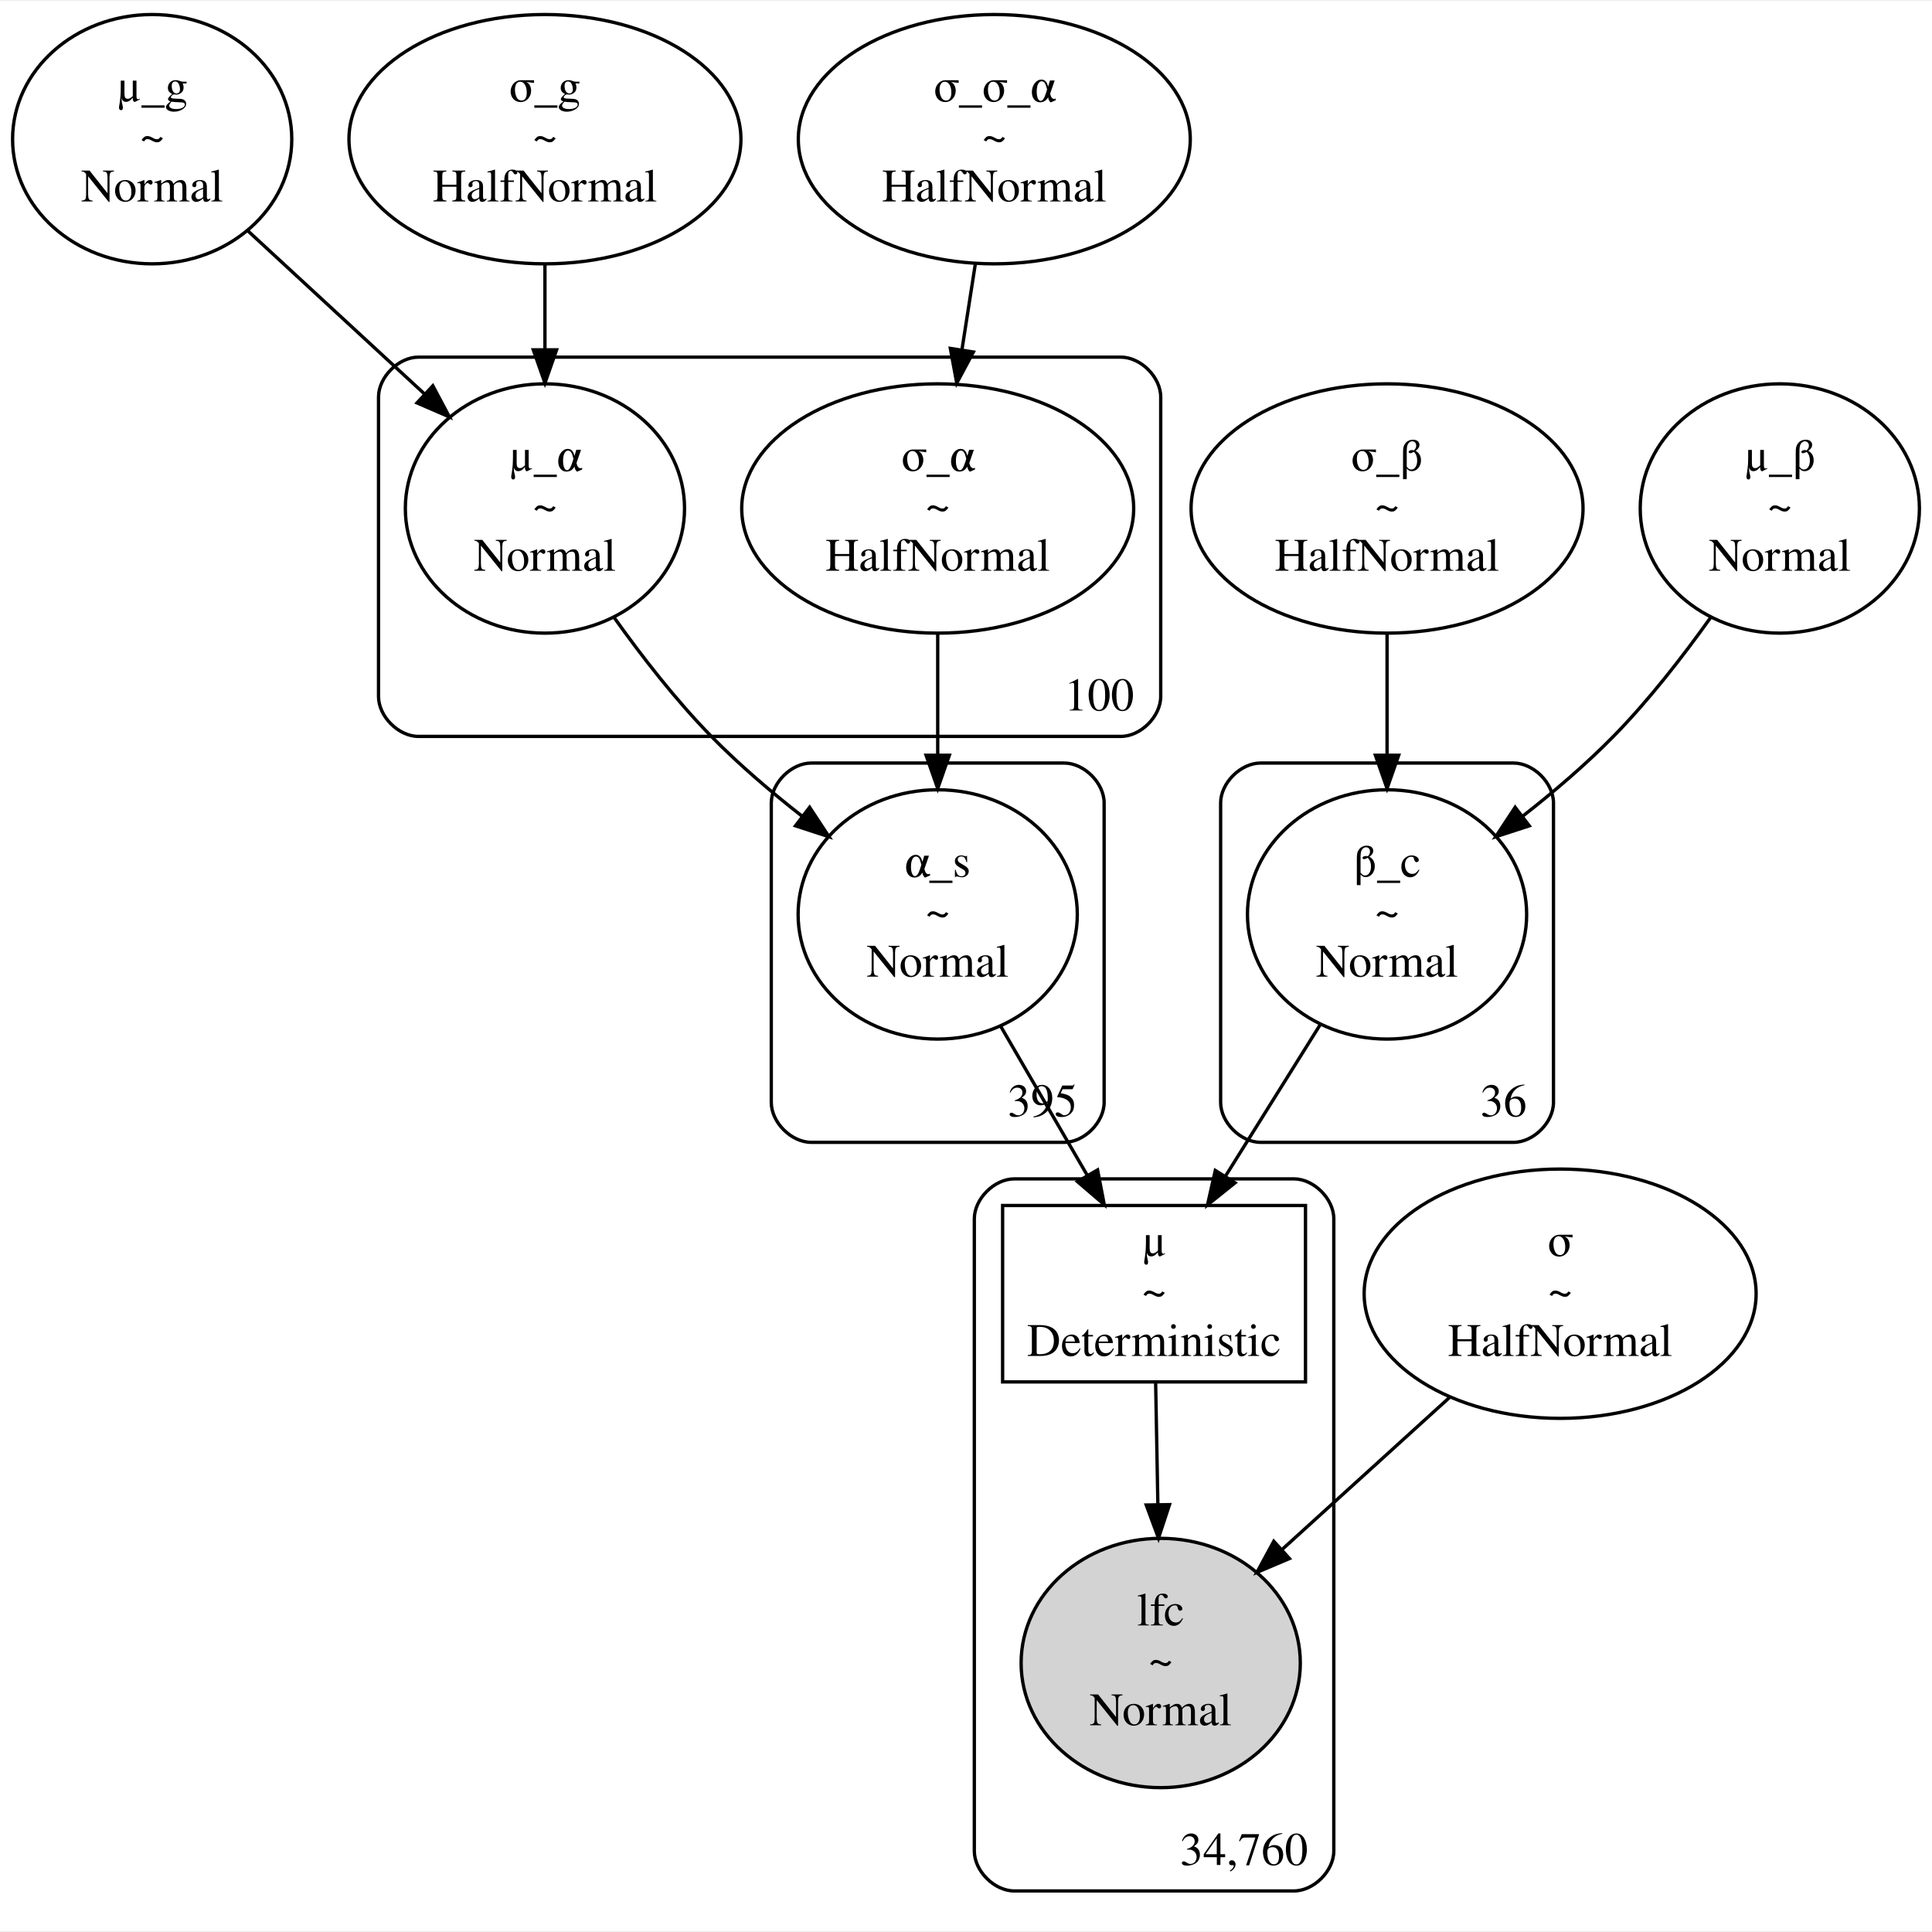
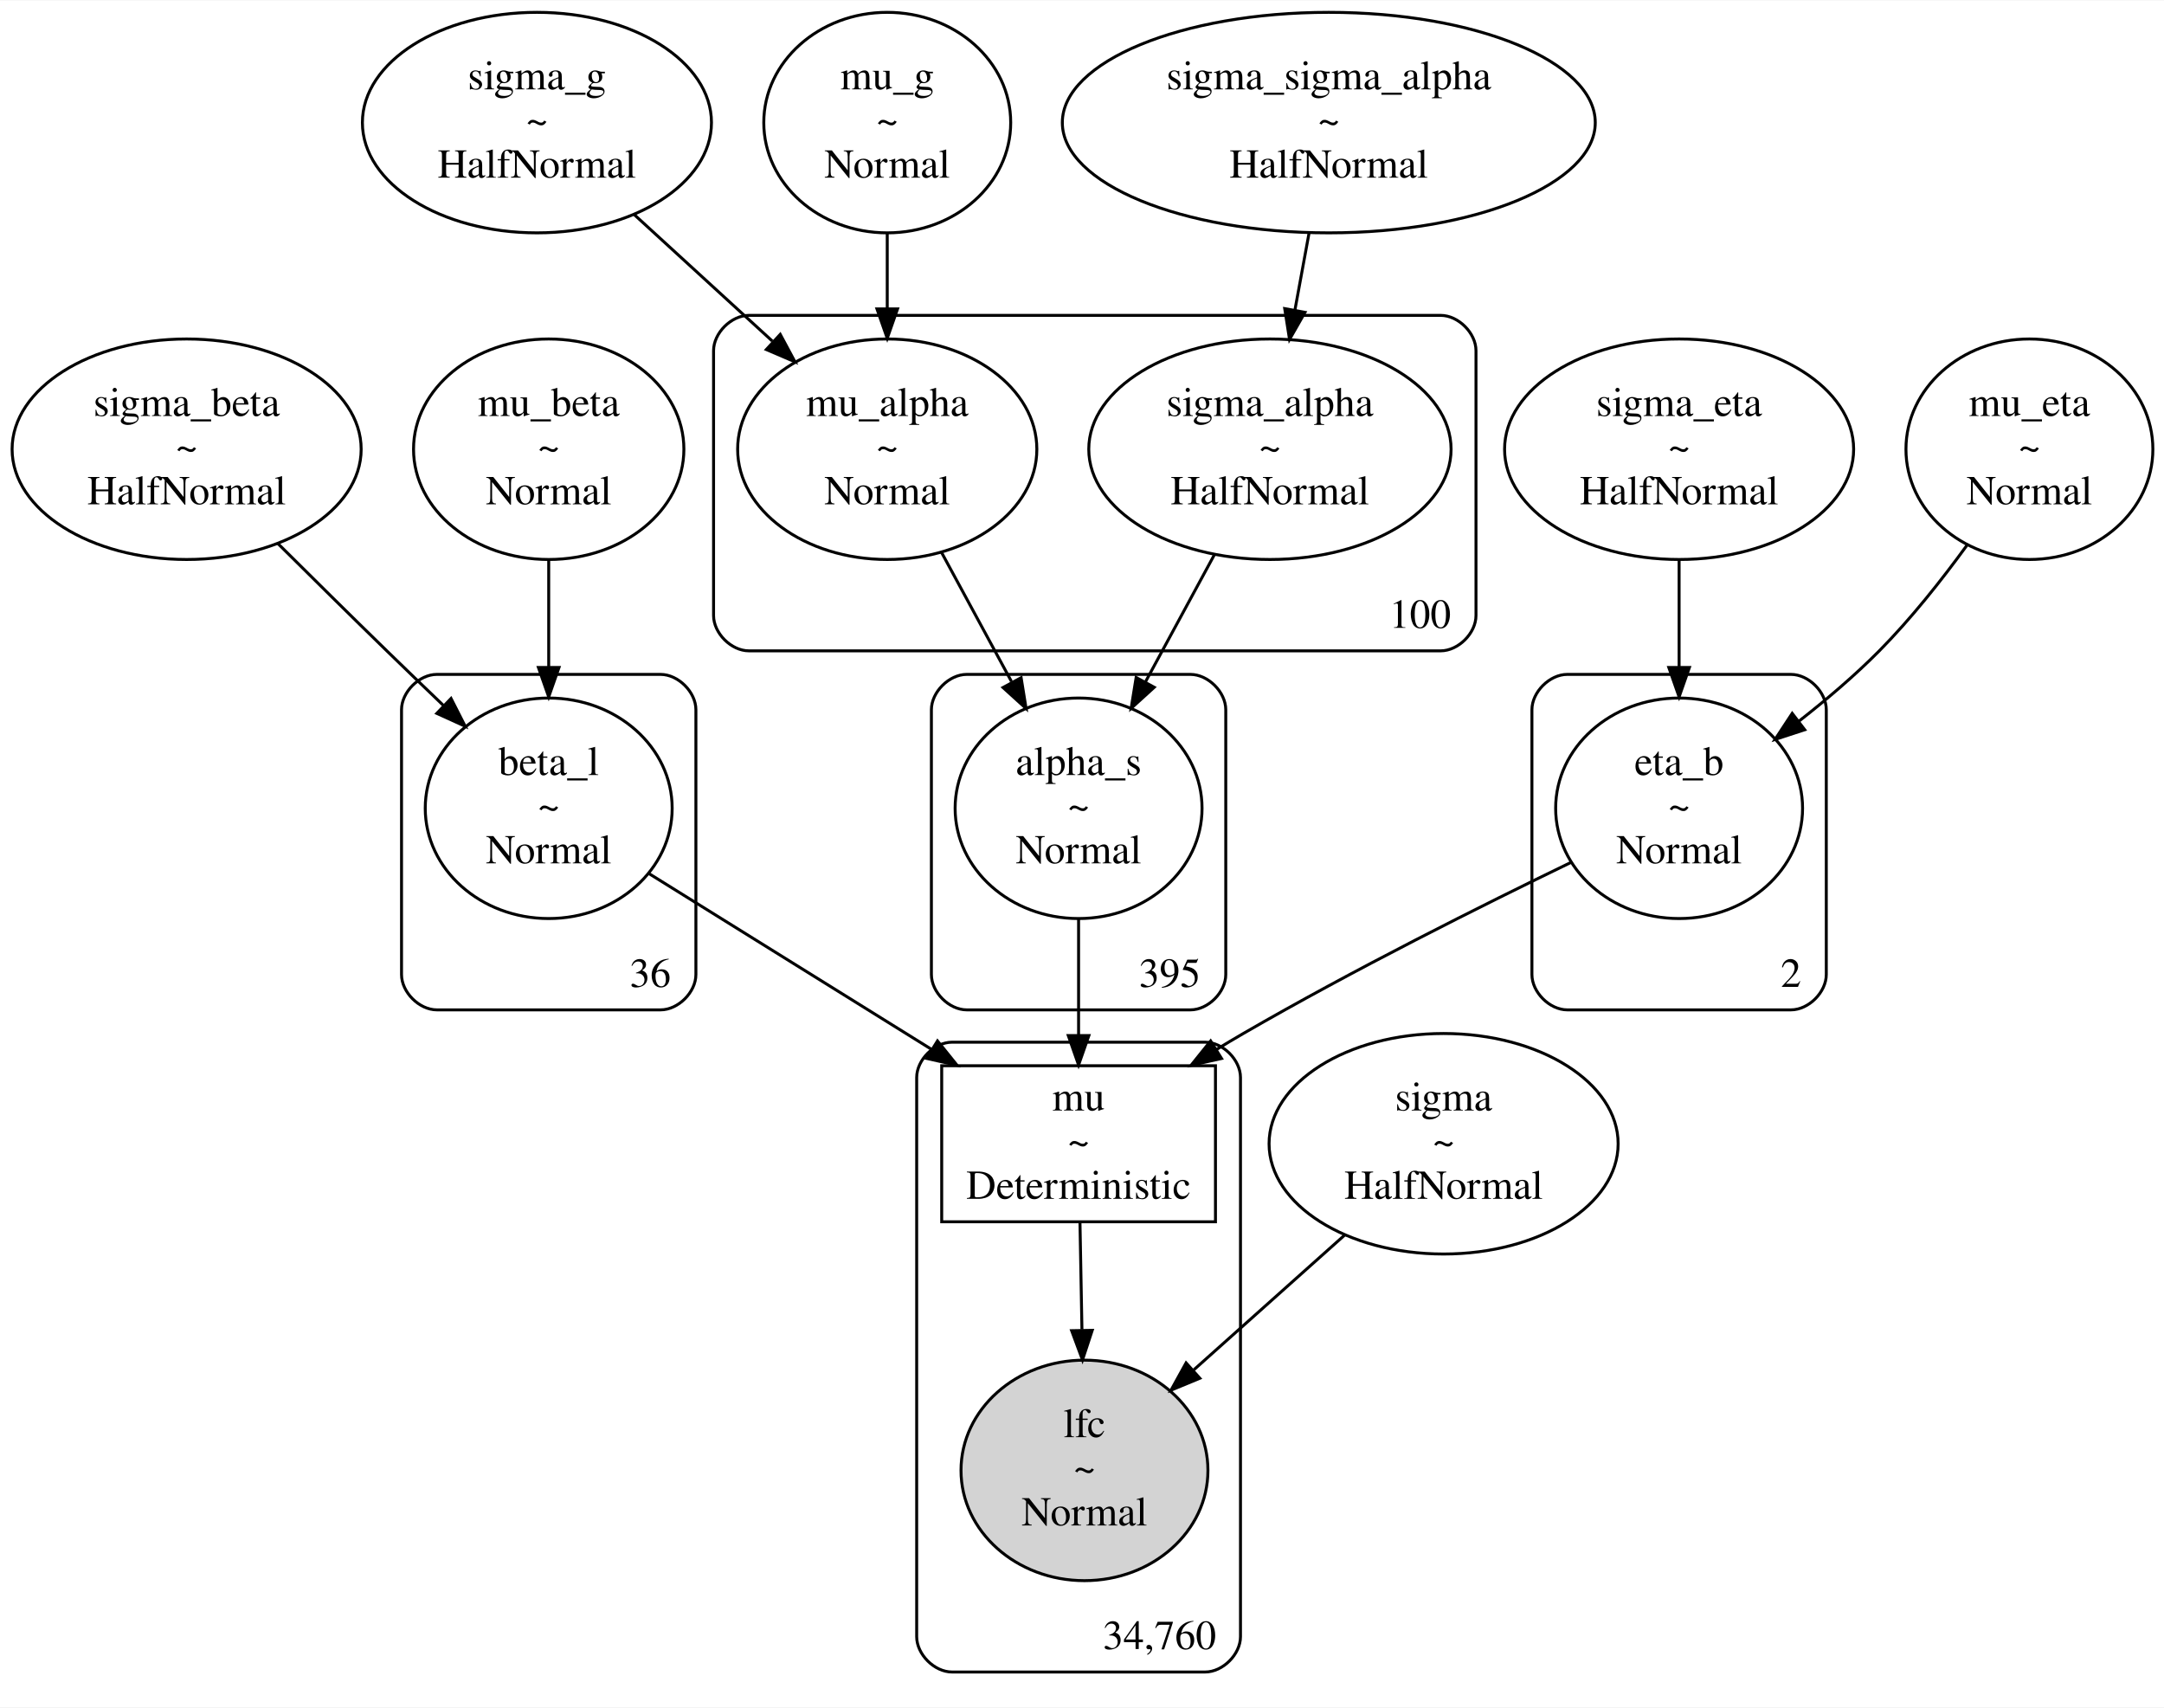
- <svg xmlns="http://www.w3.org/2000/svg" width="580pt" height="580pt" viewBox="0.00 0.00 580.44 579.77">
+ <svg xmlns="http://www.w3.org/2000/svg" width="735pt" height="580pt" viewBox="0.00 0.00 735.12 579.77">
  <g id="graph0" class="graph" transform="scale(1 1) rotate(0) translate(4 575.77)">
-     <polygon fill="white" stroke="transparent" points="-4,4 -4,-575.77 576.44,-575.77 576.44,4 -4,4" />
+     <polygon fill="white" stroke="transparent" points="-4,4 -4,-575.77 731.12,-575.77 731.12,4 -4,4" />
    <g id="clust1" class="cluster">
-       <path fill="none" stroke="black" d="M121.72,-354.86C121.72,-354.86 332.72,-354.86 332.72,-354.86 338.72,-354.86 344.72,-360.86 344.72,-366.86 344.72,-366.86 344.72,-456.81 344.72,-456.81 344.72,-462.81 338.72,-468.81 332.72,-468.81 332.72,-468.81 121.72,-468.81 121.72,-468.81 115.72,-468.81 109.72,-462.81 109.72,-456.81 109.72,-456.81 109.72,-366.86 109.72,-366.86 109.72,-360.86 115.72,-354.86 121.72,-354.86" />
-       <text text-anchor="middle" x="326.22" y="-362.66" font-family="Times,serif" font-size="14.00">100</text>
+       <path fill="none" stroke="black" d="M250.4,-354.86C250.4,-354.86 485.4,-354.86 485.4,-354.86 491.4,-354.86 497.4,-360.86 497.4,-366.86 497.4,-366.86 497.4,-456.81 497.4,-456.81 497.4,-462.81 491.4,-468.81 485.4,-468.81 485.4,-468.81 250.4,-468.81 250.4,-468.81 244.4,-468.81 238.4,-462.81 238.4,-456.81 238.4,-456.81 238.4,-366.86 238.4,-366.86 238.4,-360.86 244.4,-354.86 250.4,-354.86" />
+       <text text-anchor="middle" x="478.4" y="-362.66" font-family="Times,serif" font-size="14.00">100</text>
    </g>
    <g id="clust2" class="cluster">
-       <path fill="none" stroke="black" d="M374.72,-232.91C374.72,-232.91 450.72,-232.91 450.72,-232.91 456.72,-232.91 462.72,-238.91 462.72,-244.91 462.72,-244.91 462.72,-334.86 462.72,-334.86 462.72,-340.86 456.72,-346.86 450.72,-346.86 450.72,-346.86 374.72,-346.86 374.72,-346.86 368.72,-346.86 362.72,-340.86 362.72,-334.86 362.72,-334.86 362.72,-244.91 362.72,-244.91 362.72,-238.91 368.72,-232.91 374.72,-232.91" />
-       <text text-anchor="middle" x="447.72" y="-240.71" font-family="Times,serif" font-size="14.00">36</text>
+       <path fill="none" stroke="black" d="M324.4,-232.91C324.4,-232.91 400.4,-232.91 400.4,-232.91 406.4,-232.91 412.4,-238.91 412.4,-244.91 412.4,-244.91 412.4,-334.86 412.4,-334.86 412.4,-340.86 406.4,-346.86 400.4,-346.86 400.4,-346.86 324.4,-346.86 324.4,-346.86 318.4,-346.86 312.4,-340.86 312.4,-334.86 312.4,-334.86 312.4,-244.91 312.4,-244.91 312.4,-238.91 318.4,-232.91 324.4,-232.91" />
+       <text text-anchor="middle" x="393.4" y="-240.71" font-family="Times,serif" font-size="14.00">395</text>
    </g>
    <g id="clust3" class="cluster">
-       <path fill="none" stroke="black" d="M239.72,-232.91C239.72,-232.91 315.72,-232.91 315.72,-232.91 321.72,-232.91 327.72,-238.91 327.72,-244.91 327.72,-244.91 327.72,-334.86 327.72,-334.86 327.72,-340.86 321.72,-346.86 315.72,-346.86 315.72,-346.86 239.72,-346.86 239.72,-346.86 233.72,-346.86 227.72,-340.86 227.72,-334.86 227.72,-334.86 227.72,-244.91 227.72,-244.91 227.72,-238.91 233.72,-232.91 239.72,-232.91" />
-       <text text-anchor="middle" x="309.22" y="-240.71" font-family="Times,serif" font-size="14.00">395</text>
+       <path fill="none" stroke="black" d="M144.4,-232.91C144.4,-232.91 220.4,-232.91 220.4,-232.91 226.4,-232.91 232.4,-238.91 232.4,-244.91 232.4,-244.91 232.4,-334.86 232.4,-334.86 232.4,-340.86 226.4,-346.86 220.4,-346.86 220.4,-346.86 144.4,-346.86 144.4,-346.86 138.4,-346.86 132.4,-340.86 132.4,-334.86 132.4,-334.86 132.4,-244.91 132.4,-244.91 132.4,-238.91 138.4,-232.91 144.4,-232.91" />
+       <text text-anchor="middle" x="216.9" y="-240.71" font-family="Times,serif" font-size="14.00">36</text>
    </g>
    <g id="clust4" class="cluster">
-       <path fill="none" stroke="black" d="M300.72,-8C300.72,-8 384.72,-8 384.72,-8 390.72,-8 396.72,-14 396.72,-20 396.72,-20 396.72,-209.93 396.72,-209.93 396.72,-215.93 390.72,-221.93 384.72,-221.93 384.72,-221.93 300.72,-221.93 300.72,-221.93 294.72,-221.93 288.72,-215.93 288.72,-209.93 288.72,-209.93 288.72,-20 288.72,-20 288.72,-14 294.72,-8 300.72,-8" />
-       <text text-anchor="middle" x="369.72" y="-15.8" font-family="Times,serif" font-size="14.00">34,760</text>
+       <path fill="none" stroke="black" d="M528.4,-232.91C528.4,-232.91 604.4,-232.91 604.4,-232.91 610.4,-232.91 616.4,-238.91 616.4,-244.91 616.4,-244.91 616.4,-334.86 616.4,-334.86 616.4,-340.86 610.4,-346.86 604.4,-346.86 604.4,-346.86 528.4,-346.86 528.4,-346.86 522.4,-346.86 516.4,-340.86 516.4,-334.86 516.4,-334.86 516.4,-244.91 516.4,-244.91 516.4,-238.91 522.4,-232.91 528.4,-232.91" />
+       <text text-anchor="middle" x="604.4" y="-240.71" font-family="Times,serif" font-size="14.00">2</text>
+     </g>
+     <g id="clust5" class="cluster">
+       <path fill="none" stroke="black" d="M319.4,-8C319.4,-8 405.4,-8 405.4,-8 411.4,-8 417.4,-14 417.4,-20 417.4,-20 417.4,-209.93 417.4,-209.93 417.4,-215.93 411.4,-221.93 405.4,-221.93 405.4,-221.93 319.4,-221.93 319.4,-221.93 313.4,-221.93 307.4,-215.93 307.4,-209.93 307.4,-209.93 307.4,-20 307.4,-20 307.4,-14 313.4,-8 319.4,-8" />
+       <text text-anchor="middle" x="389.9" y="-15.8" font-family="Times,serif" font-size="14.00">34,760</text>
    </g>
    <g id="node1" class="node">
-       <ellipse fill="none" stroke="black" cx="41.72" cy="-534.29" rx="41.94" ry="37.45" />
-       <text text-anchor="middle" x="41.72" y="-545.59" font-family="Times,serif" font-size="14.00">μ_g</text>
-       <text text-anchor="middle" x="41.72" y="-530.59" font-family="Times,serif" font-size="14.00">~</text>
-       <text text-anchor="middle" x="41.72" y="-515.59" font-family="Times,serif" font-size="14.00">Normal</text>
+       <ellipse fill="none" stroke="black" cx="59.4" cy="-423.34" rx="59.29" ry="37.45" />
+       <text text-anchor="middle" x="59.4" y="-434.64" font-family="Times,serif" font-size="14.00">sigma_beta</text>
+       <text text-anchor="middle" x="59.4" y="-419.64" font-family="Times,serif" font-size="14.00">~</text>
+       <text text-anchor="middle" x="59.4" y="-404.64" font-family="Times,serif" font-size="14.00">HalfNormal</text>
+     </g>
+     <g id="node12" class="node">
+       <ellipse fill="none" stroke="black" cx="182.4" cy="-301.38" rx="41.94" ry="37.45" />
+       <text text-anchor="middle" x="182.4" y="-312.68" font-family="Times,serif" font-size="14.00">beta_l</text>
+       <text text-anchor="middle" x="182.4" y="-297.68" font-family="Times,serif" font-size="14.00">~</text>
+       <text text-anchor="middle" x="182.4" y="-282.68" font-family="Times,serif" font-size="14.00">Normal</text>
+     </g>
+     <g id="edge6" class="edge">
+       <path fill="none" stroke="black" d="M90.41,-391.3C101.97,-379.81 115.24,-366.69 127.4,-354.86 133.58,-348.84 140.2,-342.47 146.62,-336.32" />
+       <polygon fill="black" stroke="black" points="149.22,-338.68 154.03,-329.24 144.38,-333.62 149.22,-338.68" />
+     </g>
+     <g id="node2" class="node">
+       <ellipse fill="none" stroke="black" cx="178.4" cy="-534.29" rx="59.29" ry="37.45" />
+       <text text-anchor="middle" x="178.4" y="-545.59" font-family="Times,serif" font-size="14.00">sigma_g</text>
+       <text text-anchor="middle" x="178.4" y="-530.59" font-family="Times,serif" font-size="14.00">~</text>
+       <text text-anchor="middle" x="178.4" y="-515.59" font-family="Times,serif" font-size="14.00">HalfNormal</text>
+     </g>
+     <g id="node9" class="node">
+       <ellipse fill="none" stroke="black" cx="297.4" cy="-423.34" rx="50.82" ry="37.45" />
+       <text text-anchor="middle" x="297.4" y="-434.64" font-family="Times,serif" font-size="14.00">mu_alpha</text>
+       <text text-anchor="middle" x="297.4" y="-419.64" font-family="Times,serif" font-size="14.00">~</text>
+       <text text-anchor="middle" x="297.4" y="-404.64" font-family="Times,serif" font-size="14.00">Normal</text>
+     </g>
+     <g id="edge2" class="edge">
+       <path fill="none" stroke="black" d="M211.55,-502.94C226.07,-489.64 243.22,-473.94 258.36,-460.08" />
+       <polygon fill="black" stroke="black" points="261.05,-462.36 266.06,-453.03 256.32,-457.2 261.05,-462.36" />
+     </g>
+     <g id="node3" class="node">
+       <ellipse fill="none" stroke="black" cx="486.4" cy="-187.43" rx="59.29" ry="37.45" />
+       <text text-anchor="middle" x="486.4" y="-198.73" font-family="Times,serif" font-size="14.00">sigma</text>
+       <text text-anchor="middle" x="486.4" y="-183.73" font-family="Times,serif" font-size="14.00">~</text>
+       <text text-anchor="middle" x="486.4" y="-168.73" font-family="Times,serif" font-size="14.00">HalfNormal</text>
+     </g>
+     <g id="node14" class="node">
+       <ellipse fill="lightgrey" stroke="black" cx="364.4" cy="-76.48" rx="41.94" ry="37.45" />
+       <text text-anchor="middle" x="364.4" y="-87.78" font-family="Times,serif" font-size="14.00">lfc</text>
+       <text text-anchor="middle" x="364.4" y="-72.78" font-family="Times,serif" font-size="14.00">~</text>
+       <text text-anchor="middle" x="364.4" y="-57.78" font-family="Times,serif" font-size="14.00">Normal</text>
+     </g>
+     <g id="edge13" class="edge">
+       <path fill="none" stroke="black" d="M452.74,-156.37C436.86,-142.19 417.86,-125.22 401.56,-110.66" />
+       <polygon fill="black" stroke="black" points="403.59,-107.78 393.8,-103.73 398.92,-113 403.59,-107.78" />
+     </g>
+     <g id="node4" class="node">
+       <ellipse fill="none" stroke="black" cx="297.4" cy="-534.29" rx="41.94" ry="37.45" />
+       <text text-anchor="middle" x="297.4" y="-545.59" font-family="Times,serif" font-size="14.00">mu_g</text>
+       <text text-anchor="middle" x="297.4" y="-530.59" font-family="Times,serif" font-size="14.00">~</text>
+       <text text-anchor="middle" x="297.4" y="-515.59" font-family="Times,serif" font-size="14.00">Normal</text>
+     </g>
+     <g id="edge1" class="edge">
+       <path fill="none" stroke="black" d="M297.4,-496.71C297.4,-488.53 297.4,-479.75 297.4,-471.23" />
+       <polygon fill="black" stroke="black" points="300.9,-471.01 297.4,-461.01 293.9,-471.01 300.9,-471.01" />
+     </g>
+     <g id="node5" class="node">
+       <ellipse fill="none" stroke="black" cx="182.4" cy="-423.34" rx="45.92" ry="37.45" />
+       <text text-anchor="middle" x="182.4" y="-434.64" font-family="Times,serif" font-size="14.00">mu_beta</text>
+       <text text-anchor="middle" x="182.4" y="-419.64" font-family="Times,serif" font-size="14.00">~</text>
+       <text text-anchor="middle" x="182.4" y="-404.64" font-family="Times,serif" font-size="14.00">Normal</text>
+     </g>
+     <g id="edge7" class="edge">
+       <path fill="none" stroke="black" d="M182.4,-385.69C182.4,-374.29 182.4,-361.55 182.4,-349.54" />
+       <polygon fill="black" stroke="black" points="185.9,-349.21 182.4,-339.21 178.9,-349.21 185.9,-349.21" />
+     </g>
+     <g id="node6" class="node">
+       <ellipse fill="none" stroke="black" cx="566.4" cy="-423.34" rx="59.29" ry="37.45" />
+       <text text-anchor="middle" x="566.4" y="-434.64" font-family="Times,serif" font-size="14.00">sigma_eta</text>
+       <text text-anchor="middle" x="566.4" y="-419.64" font-family="Times,serif" font-size="14.00">~</text>
+       <text text-anchor="middle" x="566.4" y="-404.64" font-family="Times,serif" font-size="14.00">HalfNormal</text>
+     </g>
+     <g id="node13" class="node">
+       <ellipse fill="none" stroke="black" cx="566.4" cy="-301.38" rx="41.94" ry="37.45" />
+       <text text-anchor="middle" x="566.4" y="-312.68" font-family="Times,serif" font-size="14.00">eta_b</text>
+       <text text-anchor="middle" x="566.4" y="-297.68" font-family="Times,serif" font-size="14.00">~</text>
+       <text text-anchor="middle" x="566.4" y="-282.68" font-family="Times,serif" font-size="14.00">Normal</text>
+     </g>
+     <g id="edge8" class="edge">
+       <path fill="none" stroke="black" d="M566.4,-385.69C566.4,-374.29 566.4,-361.55 566.4,-349.54" />
+       <polygon fill="black" stroke="black" points="569.9,-349.21 566.4,-339.21 562.9,-349.21 569.9,-349.21" />
+     </g>
+     <g id="node7" class="node">
+       <ellipse fill="none" stroke="black" cx="685.4" cy="-423.34" rx="41.94" ry="37.45" />
+       <text text-anchor="middle" x="685.4" y="-434.64" font-family="Times,serif" font-size="14.00">mu_eta</text>
+       <text text-anchor="middle" x="685.4" y="-419.64" font-family="Times,serif" font-size="14.00">~</text>
+       <text text-anchor="middle" x="685.4" y="-404.64" font-family="Times,serif" font-size="14.00">Normal</text>
+     </g>
+     <g id="edge9" class="edge">
+       <path fill="none" stroke="black" d="M664.17,-390.7C655.57,-378.88 645.14,-365.71 634.4,-354.86 626.12,-346.5 616.49,-338.31 607.12,-330.98" />
+       <polygon fill="black" stroke="black" points="609.07,-328.06 599,-324.77 604.82,-333.62 609.07,-328.06" />
    </g>
    <g id="node8" class="node">
-       <ellipse fill="none" stroke="black" cx="159.72" cy="-423.34" rx="41.94" ry="37.45" />
-       <text text-anchor="middle" x="159.72" y="-434.64" font-family="Times,serif" font-size="14.00">μ_α</text>
-       <text text-anchor="middle" x="159.72" y="-419.64" font-family="Times,serif" font-size="14.00">~</text>
-       <text text-anchor="middle" x="159.72" y="-404.64" font-family="Times,serif" font-size="14.00">Normal</text>
+       <ellipse fill="none" stroke="black" cx="447.4" cy="-534.29" rx="90.52" ry="37.45" />
+       <text text-anchor="middle" x="447.4" y="-545.59" font-family="Times,serif" font-size="14.00">sigma_sigma_alpha</text>
+       <text text-anchor="middle" x="447.4" y="-530.59" font-family="Times,serif" font-size="14.00">~</text>
+       <text text-anchor="middle" x="447.4" y="-515.59" font-family="Times,serif" font-size="14.00">HalfNormal</text>
    </g>
-     <g id="edge1" class="edge">
-       <path fill="none" stroke="black" d="M70.28,-506.92C86.25,-492.17 106.32,-473.64 123.4,-457.87" />
-       <polygon fill="black" stroke="black" points="126.04,-460.2 131.01,-450.85 121.29,-455.06 126.04,-460.2" />
+     <g id="node10" class="node">
+       <ellipse fill="none" stroke="black" cx="427.4" cy="-423.34" rx="61.54" ry="37.45" />
+       <text text-anchor="middle" x="427.4" y="-434.64" font-family="Times,serif" font-size="14.00">sigma_alpha</text>
+       <text text-anchor="middle" x="427.4" y="-419.64" font-family="Times,serif" font-size="14.00">~</text>
+       <text text-anchor="middle" x="427.4" y="-404.64" font-family="Times,serif" font-size="14.00">HalfNormal</text>
    </g>
-     <g id="node2" class="node">
-       <ellipse fill="none" stroke="black" cx="412.72" cy="-423.34" rx="58.88" ry="37.45" />
-       <text text-anchor="middle" x="412.72" y="-434.64" font-family="Times,serif" font-size="14.00">σ_β</text>
-       <text text-anchor="middle" x="412.72" y="-419.64" font-family="Times,serif" font-size="14.00">~</text>
-       <text text-anchor="middle" x="412.72" y="-404.64" font-family="Times,serif" font-size="14.00">HalfNormal</text>
+     <g id="edge3" class="edge">
+       <path fill="none" stroke="black" d="M440.68,-496.71C439.15,-488.35 437.5,-479.37 435.9,-470.67" />
+       <polygon fill="black" stroke="black" points="439.31,-469.84 434.06,-460.64 432.42,-471.11 439.31,-469.84" />
    </g>
-     <g id="node9" class="node">
-       <ellipse fill="none" stroke="black" cx="412.72" cy="-301.38" rx="41.94" ry="37.45" />
-       <text text-anchor="middle" x="412.72" y="-312.68" font-family="Times,serif" font-size="14.00">β_c</text>
-       <text text-anchor="middle" x="412.72" y="-297.68" font-family="Times,serif" font-size="14.00">~</text>
-       <text text-anchor="middle" x="412.72" y="-282.68" font-family="Times,serif" font-size="14.00">Normal</text>
+     <g id="node11" class="node">
+       <ellipse fill="none" stroke="black" cx="362.4" cy="-301.38" rx="41.94" ry="37.45" />
+       <text text-anchor="middle" x="362.4" y="-312.68" font-family="Times,serif" font-size="14.00">alpha_s</text>
+       <text text-anchor="middle" x="362.4" y="-297.68" font-family="Times,serif" font-size="14.00">~</text>
+       <text text-anchor="middle" x="362.4" y="-282.68" font-family="Times,serif" font-size="14.00">Normal</text>
+     </g>
+     <g id="edge4" class="edge">
+       <path fill="none" stroke="black" d="M315.85,-388.28C323.24,-374.65 331.83,-358.8 339.6,-344.45" />
+       <polygon fill="black" stroke="black" points="342.88,-345.74 344.57,-335.28 336.73,-342.4 342.88,-345.74" />
    </g>
    <g id="edge5" class="edge">
-       <path fill="none" stroke="black" d="M412.72,-385.69C412.72,-374.29 412.72,-361.55 412.72,-349.54" />
-       <polygon fill="black" stroke="black" points="416.22,-349.21 412.72,-339.21 409.22,-349.21 416.22,-349.21" />
+       <path fill="none" stroke="black" d="M408.6,-387.64C401.28,-374.13 392.82,-358.53 385.16,-344.39" />
+       <polygon fill="black" stroke="black" points="388.1,-342.48 380.26,-335.35 381.95,-345.81 388.1,-342.48" />
    </g>
-     <g id="node3" class="node">
-       <ellipse fill="none" stroke="black" cx="464.72" cy="-187.43" rx="58.88" ry="37.45" />
-       <text text-anchor="middle" x="464.72" y="-198.73" font-family="Times,serif" font-size="14.00">σ</text>
-       <text text-anchor="middle" x="464.72" y="-183.73" font-family="Times,serif" font-size="14.00">~</text>
-       <text text-anchor="middle" x="464.72" y="-168.73" font-family="Times,serif" font-size="14.00">HalfNormal</text>
-     </g>
-     <g id="node12" class="node">
-       <ellipse fill="lightgrey" stroke="black" cx="344.72" cy="-76.48" rx="41.94" ry="37.45" />
-       <text text-anchor="middle" x="344.72" y="-87.78" font-family="Times,serif" font-size="14.00">lfc</text>
-       <text text-anchor="middle" x="344.72" y="-72.78" font-family="Times,serif" font-size="14.00">~</text>
-       <text text-anchor="middle" x="344.72" y="-57.78" font-family="Times,serif" font-size="14.00">Normal</text>
+     <g id="node15" class="node">
+       <polygon fill="none" stroke="black" points="408.9,-213.93 315.9,-213.93 315.9,-160.93 408.9,-160.93 408.9,-213.93" />
+       <text text-anchor="middle" x="362.4" y="-198.73" font-family="Times,serif" font-size="14.00">mu</text>
+       <text text-anchor="middle" x="362.4" y="-183.73" font-family="Times,serif" font-size="14.00">~</text>
+       <text text-anchor="middle" x="362.4" y="-168.73" font-family="Times,serif" font-size="14.00">Deterministic</text>
    </g>
    <g id="edge10" class="edge">
-       <path fill="none" stroke="black" d="M431.61,-156.37C415.99,-142.19 397.31,-125.22 381.27,-110.66" />
-       <polygon fill="black" stroke="black" points="383.39,-107.86 373.64,-103.73 378.69,-113.05 383.39,-107.86" />
+       <path fill="none" stroke="black" d="M362.4,-263.73C362.4,-251.07 362.4,-236.92 362.4,-224.32" />
+       <polygon fill="black" stroke="black" points="365.9,-224.18 362.4,-214.18 358.9,-224.18 365.9,-224.18" />
    </g>
-     <g id="node4" class="node">
-       <ellipse fill="none" stroke="black" cx="530.72" cy="-423.34" rx="41.94" ry="37.45" />
-       <text text-anchor="middle" x="530.72" y="-434.64" font-family="Times,serif" font-size="14.00">μ_β</text>
-       <text text-anchor="middle" x="530.72" y="-419.64" font-family="Times,serif" font-size="14.00">~</text>
-       <text text-anchor="middle" x="530.72" y="-404.64" font-family="Times,serif" font-size="14.00">Normal</text>
-     </g>
-     <g id="edge4" class="edge">
-       <path fill="none" stroke="black" d="M510,-390.67C501.58,-378.85 491.34,-365.69 480.72,-354.86 472.48,-346.46 462.86,-338.25 453.5,-330.92" />
-       <polygon fill="black" stroke="black" points="455.45,-328 445.37,-324.72 451.2,-333.57 455.45,-328" />
-     </g>
-     <g id="node5" class="node">
-       <ellipse fill="none" stroke="black" cx="159.72" cy="-534.29" rx="58.88" ry="37.45" />
-       <text text-anchor="middle" x="159.72" y="-545.59" font-family="Times,serif" font-size="14.00">σ_g</text>
-       <text text-anchor="middle" x="159.72" y="-530.59" font-family="Times,serif" font-size="14.00">~</text>
-       <text text-anchor="middle" x="159.72" y="-515.59" font-family="Times,serif" font-size="14.00">HalfNormal</text>
-     </g>
-     <g id="edge2" class="edge">
-       <path fill="none" stroke="black" d="M159.72,-496.71C159.72,-488.53 159.72,-479.75 159.72,-471.23" />
-       <polygon fill="black" stroke="black" points="163.22,-471.01 159.72,-461.01 156.22,-471.01 163.22,-471.01" />
-     </g>
-     <g id="node6" class="node">
-       <ellipse fill="none" stroke="black" cx="294.72" cy="-534.29" rx="58.88" ry="37.45" />
-       <text text-anchor="middle" x="294.72" y="-545.59" font-family="Times,serif" font-size="14.00">σ_σ_α</text>
-       <text text-anchor="middle" x="294.72" y="-530.59" font-family="Times,serif" font-size="14.00">~</text>
-       <text text-anchor="middle" x="294.72" y="-515.59" font-family="Times,serif" font-size="14.00">HalfNormal</text>
-     </g>
-     <g id="node7" class="node">
-       <ellipse fill="none" stroke="black" cx="277.72" cy="-423.34" rx="58.88" ry="37.45" />
-       <text text-anchor="middle" x="277.72" y="-434.64" font-family="Times,serif" font-size="14.00">σ_α</text>
-       <text text-anchor="middle" x="277.72" y="-419.64" font-family="Times,serif" font-size="14.00">~</text>
-       <text text-anchor="middle" x="277.72" y="-404.64" font-family="Times,serif" font-size="14.00">HalfNormal</text>
-     </g>
-     <g id="edge3" class="edge">
-       <path fill="none" stroke="black" d="M289.01,-496.71C287.72,-488.44 286.34,-479.56 284.99,-470.95" />
-       <polygon fill="black" stroke="black" points="288.44,-470.35 283.44,-461.01 281.52,-471.43 288.44,-470.35" />
-     </g>
-     <g id="node10" class="node">
-       <ellipse fill="none" stroke="black" cx="277.72" cy="-301.38" rx="41.94" ry="37.45" />
-       <text text-anchor="middle" x="277.72" y="-312.68" font-family="Times,serif" font-size="14.00">α_s</text>
-       <text text-anchor="middle" x="277.72" y="-297.68" font-family="Times,serif" font-size="14.00">~</text>
-       <text text-anchor="middle" x="277.72" y="-282.68" font-family="Times,serif" font-size="14.00">Normal</text>
-     </g>
-     <g id="edge6" class="edge">
-       <path fill="none" stroke="black" d="M277.72,-385.69C277.72,-374.29 277.72,-361.55 277.72,-349.54" />
-       <polygon fill="black" stroke="black" points="281.22,-349.21 277.72,-339.21 274.22,-349.21 281.22,-349.21" />
-     </g>
-     <g id="edge7" class="edge">
-       <path fill="none" stroke="black" d="M180.44,-390.67C188.86,-378.85 199.1,-365.69 209.72,-354.86 217.96,-346.46 227.57,-338.25 236.94,-330.92" />
-       <polygon fill="black" stroke="black" points="239.24,-333.57 245.06,-324.72 234.99,-328 239.24,-333.57" />
-     </g>
-     <g id="node11" class="node">
-       <polygon fill="none" stroke="black" points="388.22,-213.93 297.22,-213.93 297.22,-160.93 388.22,-160.93 388.22,-213.93" />
-       <text text-anchor="middle" x="342.72" y="-198.73" font-family="Times,serif" font-size="14.00">μ</text>
-       <text text-anchor="middle" x="342.72" y="-183.73" font-family="Times,serif" font-size="14.00">~</text>
-       <text text-anchor="middle" x="342.72" y="-168.73" font-family="Times,serif" font-size="14.00">Deterministic</text>
-     </g>
-     <g id="edge8" class="edge">
-       <path fill="none" stroke="black" d="M392.66,-268.3C383.76,-254.07 373.27,-237.3 364.21,-222.81" />
-       <polygon fill="black" stroke="black" points="367.05,-220.75 358.78,-214.12 361.12,-224.46 367.05,-220.75" />
-     </g>
-     <g id="edge9" class="edge">
-       <path fill="none" stroke="black" d="M296.69,-267.7C304.81,-253.72 314.29,-237.39 322.54,-223.19" />
-       <polygon fill="black" stroke="black" points="325.75,-224.62 327.75,-214.22 319.7,-221.11 325.75,-224.62" />
+     <g id="edge12" class="edge">
+       <path fill="none" stroke="black" d="M216.25,-279.33C243.32,-262.49 281.66,-238.64 312.28,-219.6" />
+       <polygon fill="black" stroke="black" points="314.47,-222.36 321.11,-214.11 310.77,-216.42 314.47,-222.36" />
    </g>
    <g id="edge11" class="edge">
-       <path fill="none" stroke="black" d="M343.19,-160.89C343.39,-149.98 343.63,-136.89 343.86,-124.35" />
-       <polygon fill="black" stroke="black" points="347.36,-124.06 344.05,-114 340.37,-123.94 347.36,-124.06" />
+       <path fill="none" stroke="black" d="M529.94,-283.13C499.63,-268.46 455.6,-246.43 418.4,-224.91 415.39,-223.17 412.33,-221.34 409.25,-219.46" />
+       <polygon fill="black" stroke="black" points="410.96,-216.4 400.62,-214.09 407.26,-222.35 410.96,-216.4" />
+     </g>
+     <g id="edge14" class="edge">
+       <path fill="none" stroke="black" d="M362.87,-160.89C363.07,-149.98 363.31,-136.89 363.54,-124.35" />
+       <polygon fill="black" stroke="black" points="367.04,-124.06 363.73,-114 360.04,-123.94 367.04,-124.06" />
    </g>
  </g>
</svg>
